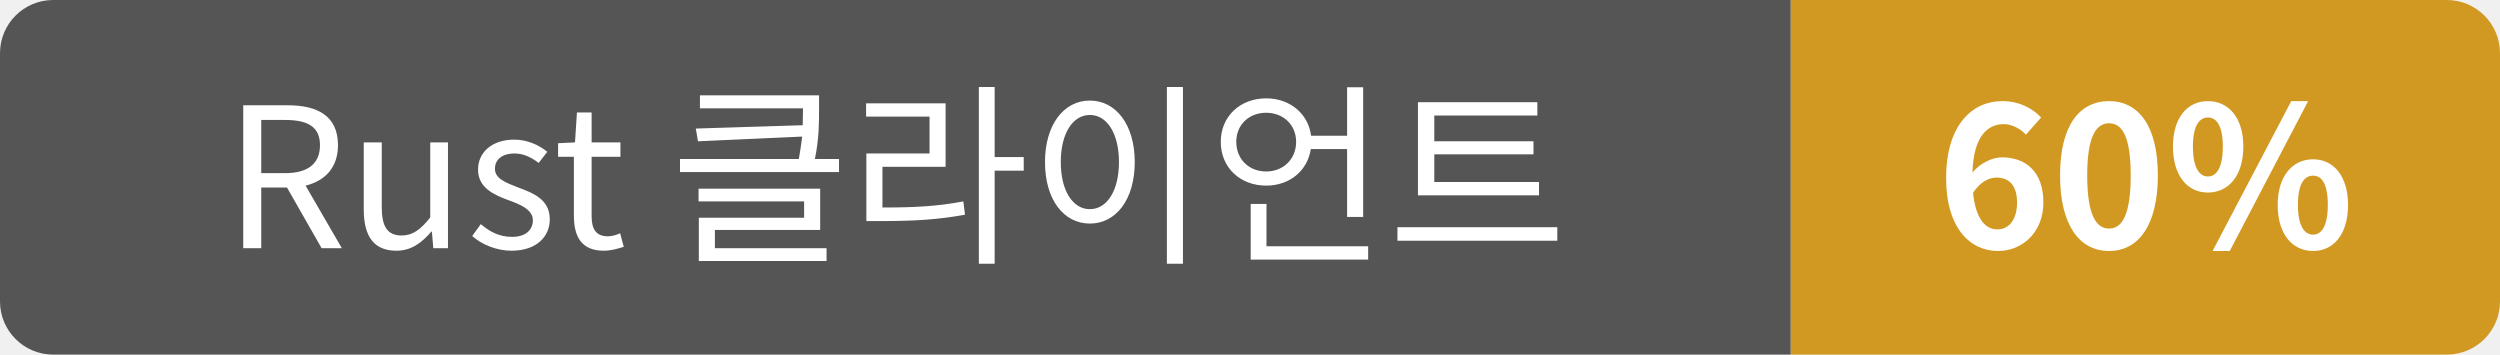
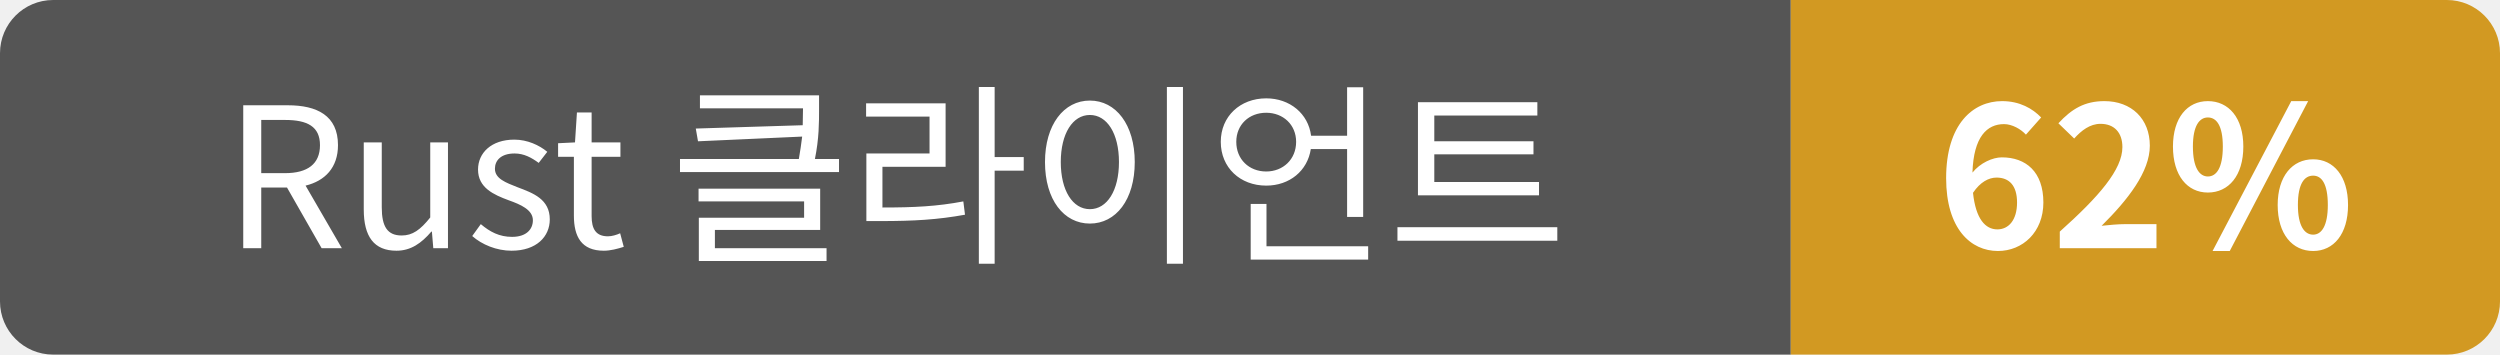
- <svg xmlns="http://www.w3.org/2000/svg" width="141" height="20" role="img" aria-label="Rust 클라이언트: 60%">
+ <svg xmlns="http://www.w3.org/2000/svg" width="141" height="20" role="img" aria-label="Rust 클라이언트: 62%">
  <clipPath id="round">
    <rect width="141" height="20" rx="3" />
  </clipPath>
  <g clip-path="url(#round)">
    <rect width="101" height="20" fill="#555555" />
    <rect x="101" width="40" height="20" fill="#d29922" />
  </g>
  <g fill="#ffffff" font-family="Segoe UI, Malgun Gothic, Apple SD Gothic Neo, Noto Sans KR, Noto Sans CJK KR, sans-serif" font-size="11" text-anchor="middle">
    <text x="50.5" y="14">Rust 클라이언트</text>
-     <text x="121.0" y="14" font-weight="600">60%</text>
+     <text x="121.0" y="14" font-weight="600">62%</text>
  </g>
</svg>
